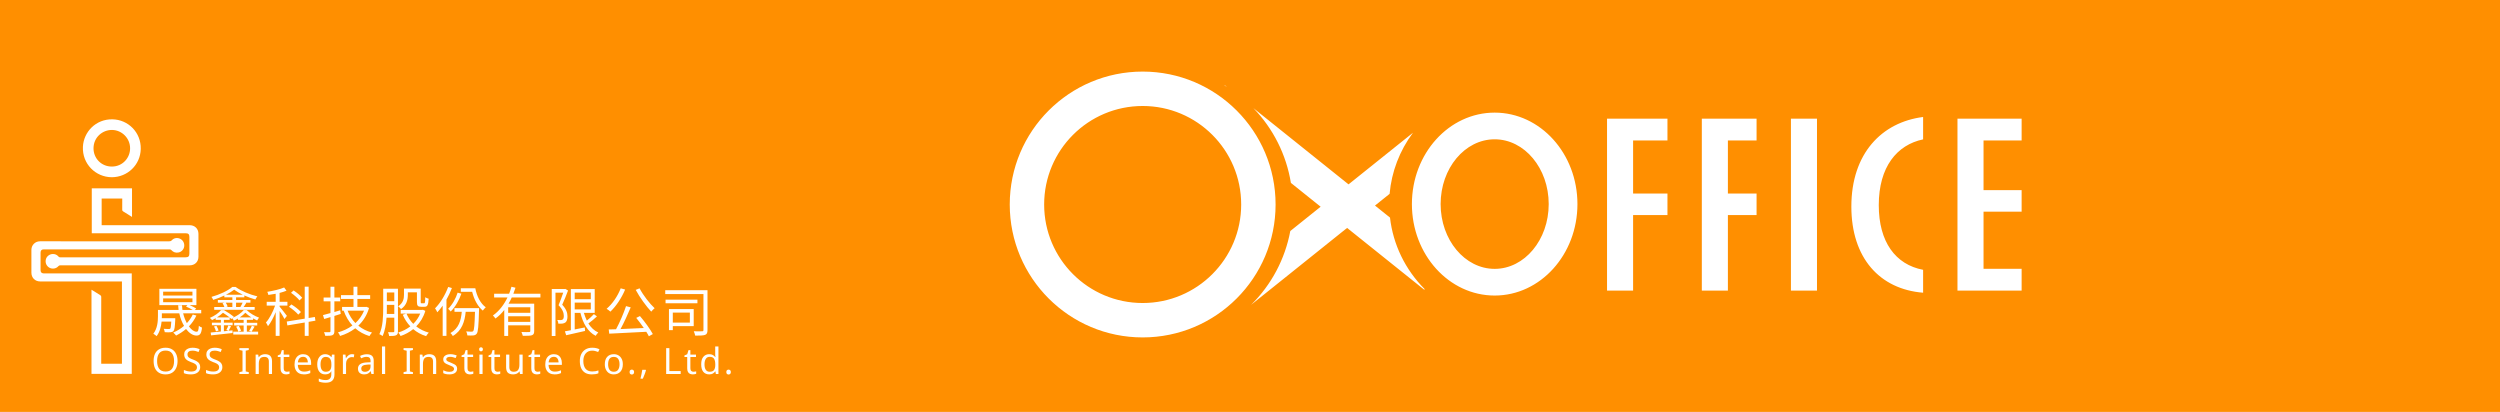
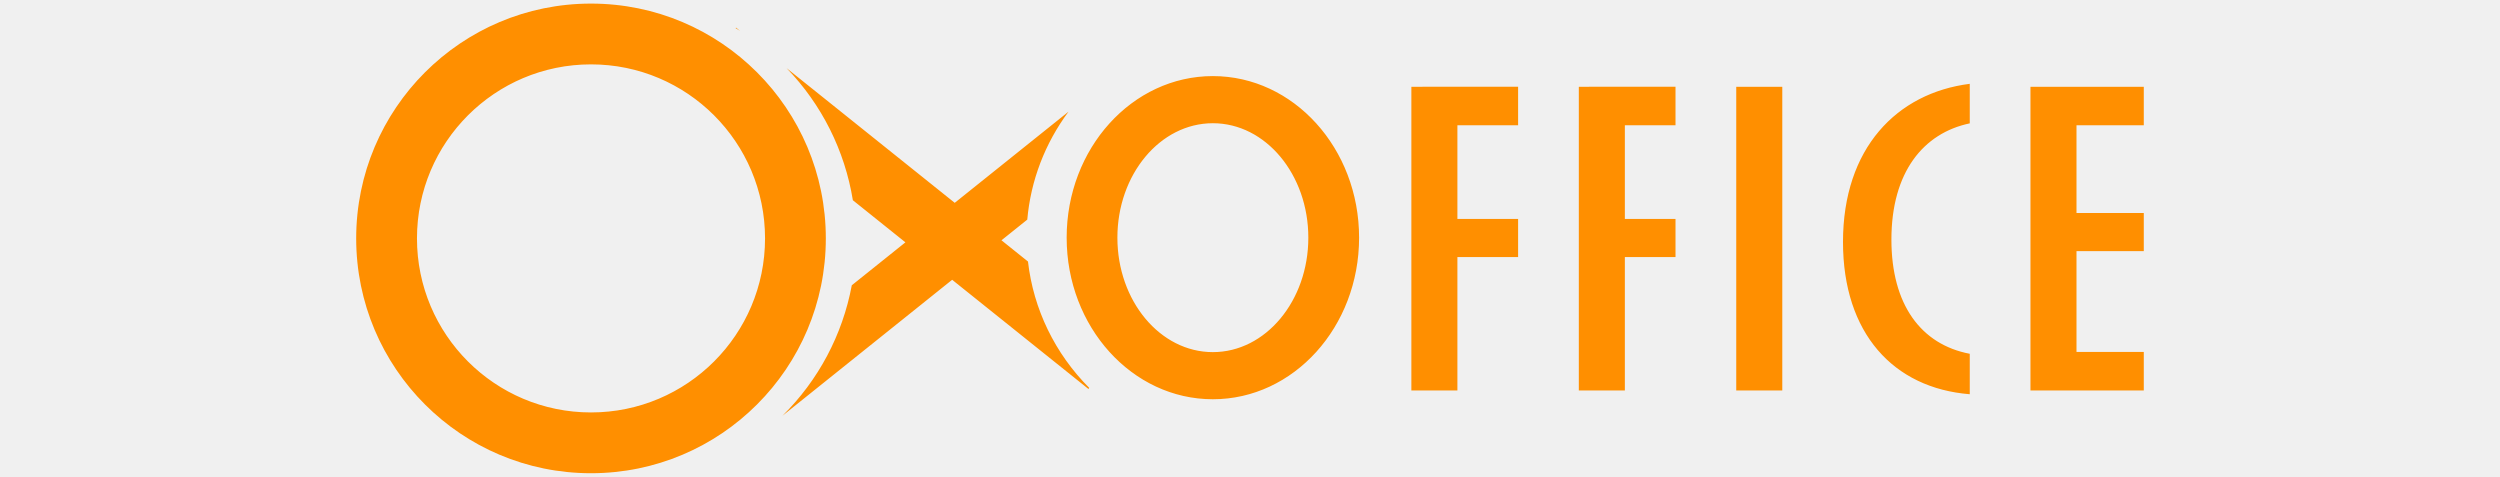
- <svg xmlns="http://www.w3.org/2000/svg" version="1.1" id="圖層_1" x="0px" y="0px" width="398.1px" height="65.5px" viewBox="0 0 398.1 65.5" style="enable-background:new 0 0 398.1 65.5;" xml:space="preserve">
-   <defs id="defs123">
-     <mask maskUnits="userSpaceOnUse" id="mask4407-1-9">
-       <rect style="display:inline;opacity:1;fill:#ff8f00;fill-opacity:1;stroke:none;stroke-width:7.2;stroke-linejoin:round;stroke-miterlimit:4;stroke-dasharray:43.2, 7.2;stroke-dashoffset:0;stroke-opacity:1" id="rect4409-1-2" width="442.301" height="117.572" x="-2251.148" y="-560.153" ry="0" rx="0" />
-     </mask>
+ <svg xmlns="http://www.w3.org/2000/svg" width="259.5pt" height="49.5pt" viewBox="0 0 91.546 17.463" version="1.1" id="svg1" xml:space="preserve">
+   <defs id="defs1">
+     <linearGradient id="swatch6">
+       <stop style="stop-color:#7a858b;stop-opacity:1;" offset="0" id="stop6" />
+     </linearGradient>
+     <linearGradient id="linearGradient5052">
+       <stop style="stop-color:#965c10;stop-opacity:1;" offset="0" id="stop5054" />
+     </linearGradient>
  </defs>
-   <rect rx="0" ry="0" y="-0.459" x="5.6843419e-14" height="66.049" width="400" id="rect4283" style="display:inline;fill:#ff8f00;fill-opacity:1;stroke:none;stroke-width:5.132;stroke-linejoin:round;stroke-miterlimit:4;stroke-dasharray:30.792, 5.132;stroke-dashoffset:0;stroke-opacity:1" />
-   <path id="path4371" style="display:inline;fill:#ffffff;fill-opacity:1;stroke:none;stroke-width:4.444;stroke-linejoin:round;stroke-miterlimit:4;stroke-dasharray:26.667, 4.444;stroke-dashoffset:0;stroke-opacity:1" d="m 238.011,17.933 c -7.279,0 -13.18,6.521 -13.18,14.565 1.2e-4,8.044 5.901,14.565 13.18,14.565 7.279,0 13.18,-6.521 13.18,-14.565 0,-8.044 -5.901,-14.565 -13.18,-14.565 z m 0,4.249 c 4.753,0 8.605,4.618 8.605,10.316 0,5.697 -3.853,10.316 -8.605,10.316 -4.753,0 -8.606,-4.618 -8.606,-10.316 0,-5.697 3.853,-10.316 8.606,-10.316 z M 311.708,18.896 V 46.271 h 10.216 v -3.471 h -6.065 v -9.089 h 6.065 v -3.436 h -6.065 v -7.908 h 6.065 v -3.471 z m -5.472,-0.266 c -6.579,0.835 -11.426,5.802 -11.426,14.258 0,8.22 4.536,13.171 11.426,13.723 v -3.646 c -4.409,-0.841 -7.061,-4.443 -7.061,-10.293 0,-6.107 2.896,-9.605 7.061,-10.479 z m -21.049,27.641 h 4.151 V 18.896 h -4.151 z M 270.998,18.896 V 46.271 h 4.151 V 34.248 h 4.567 v -3.435 h -4.567 v -8.445 h 4.567 v -3.471 z m -15.094,0 V 46.271 h 4.151 V 34.248 h 5.471 v -3.435 h -5.471 v -8.445 h 5.471 v -3.471 z m -73.946,-7.497 c -11.69,0 -21.166,9.476 -21.166,21.166 0,11.69 9.476,21.166 21.166,21.166 11.69,0 21.166,-9.477 21.166,-21.166 0,-11.69 -9.477,-21.166 -21.166,-21.166 z m 0,5.479 c 8.664,-3.08e-4 15.688,7.023 15.688,15.687 -1.9e-4,8.664 -7.024,15.687 -15.688,15.687 -8.664,-6.2e-5 -15.687,-7.023 -15.687,-15.687 1.2e-4,-8.664 7.023,-15.687 15.687,-15.687 z m 13.074,-3.311 -0.036,0.046 c 0.135,0.081 0.268,0.163 0.401,0.246 z m 4.559,3.653 c 3.159,3.265 5.243,7.419 5.971,11.903 l 4.736,3.795 -4.831,3.871 c -0.834,4.466 -3.015,8.571 -6.251,11.761 l 15.296,-12.255 12.282,9.84 0.074,-0.094 c -3.094,-3.1 -5.037,-7.107 -5.524,-11.392 l -2.39,-1.915 2.327,-1.864 c 0.307,-3.51 1.592,-6.874 3.72,-9.732 l -10.26,8.22 z" />
-   <g id="g25556" transform="matrix(0.8360946,0,0,0.8360972,-112.7539,-49.06484)" style="fill:#ffffff;fill-opacity:1">
-     <g style="display:inline;fill:#ffffff;fill-opacity:1" transform="matrix(0.7867937,0,0,0.7867937,-509.4922,85.41986)" id="g4351">
-       <text xml:space="preserve" style="font-style:normal;font-variant:normal;font-weight:normal;font-stretch:normal;font-size:12.87px;line-height:125%;font-family:'Noto Sans T Chinese';-inkscape-font-specification:'Noto Sans T Chinese, Normal';text-align:start;letter-spacing:0px;word-spacing:0px;writing-mode:lr-tb;text-anchor:start;display:inline;fill:#ffffff;fill-opacity:1;stroke:none;stroke-width:1px;stroke-linecap:butt;stroke-linejoin:miter;stroke-opacity:1" x="860.284" y="46.008" id="text4353" transform="scale(0.9933178,1.006727)">
-         <tspan id="tspan4355" x="860.284" y="46.008" style="letter-spacing:0.92px;fill:#ffffff;fill-opacity:1" dx="1.049">晟鑫科技股份有限公司</tspan>
-       </text>
-       <text xml:space="preserve" style="font-style:normal;font-variant:normal;font-weight:normal;font-stretch:normal;font-size:8.788px;line-height:125%;font-family:'Noto Sans T Chinese';-inkscape-font-specification:'Noto Sans T Chinese, Normal';text-align:start;letter-spacing:0px;word-spacing:0px;writing-mode:lr-tb;text-anchor:start;display:inline;fill:#ffffff;fill-opacity:1;stroke:none;stroke-width:1px;stroke-linecap:butt;stroke-linejoin:miter;stroke-opacity:1" x="855.609" y="56.549" id="text4357">
-         <tspan id="tspan4359" x="855.609" y="56.549" style="letter-spacing:0.54px;fill:#ffffff;fill-opacity:1">OSS Integral Institute Co., Ltd.</tspan>
-       </text>
-       <g id="g4361" transform="translate(175.5682,-415.9603)" style="display:inline;opacity:1;fill:#ffffff;fill-opacity:1">
-         <path id="path4363" d="m 675.284,472.479 c -3.25,0 -6.487,0 -9.749,0 0,-6.777 0,-13.553 0,-20.371 0.17,0.104 0.328,0.2 0.485,0.298 0.55,0.345 1.094,0.7 1.652,1.032 0.176,0.104 0.225,0.22 0.224,0.415 -0.006,3.094 -0.005,6.187 -0.005,9.281 0,2.178 0,4.357 0,6.535 0,0.116 0,0.232 0,0.361 1.691,0 3.343,0 5.014,0 0,-6.636 0,-13.258 0,-19.923 -0.124,0 -0.238,0 -0.353,0 -6.48,0 -12.96,0 -19.441,0 -1.236,0 -2.122,-0.889 -2.122,-2.129 -2.3e-4,-1.84 -6.9e-4,-3.679 0,-5.519 6.8e-4,-1.158 0.915,-2.071 2.072,-2.071 10.425,0 20.85,-6.9e-4 31.275,0.005 0.261,0 0.45,-0.051 0.641,-0.257 0.52,-0.564 1.324,-0.688 2.014,-0.359 0.681,0.324 1.07,1.032 0.993,1.801 -0.074,0.735 -0.611,1.353 -1.351,1.513 -0.701,0.152 -1.296,-0.051 -1.783,-0.586 -0.079,-0.086 -0.224,-0.156 -0.339,-0.156 -10.169,-0.007 -20.338,-0.006 -30.506,-0.006 -0.55,0 -0.799,0.256 -0.799,0.81 -2.3e-4,1.4 -2.3e-4,2.801 0,4.201 0,0.521 0.234,0.773 0.753,0.81 0.082,0.005 0.165,0.002 0.247,0.002 6.892,0 13.784,0 20.676,0 0.127,0 0.254,0 0.401,0 -2.3e-4,8.115 -2.3e-4,16.208 -2.3e-4,24.313 z" style="clip-rule:evenodd;display:inline;fill:#ffffff;fill-opacity:1;fill-rule:evenodd" />
-         <path id="path4365" d="m 665.603,438.443 c 0,-3.639 0,-7.25 0,-10.883 3.241,0 6.482,0 9.741,0 0,2.298 0,4.591 0,6.932 -0.144,-0.091 -0.269,-0.171 -0.395,-0.25 -0.589,-0.369 -1.174,-0.743 -1.769,-1.102 -0.154,-0.093 -0.206,-0.196 -0.204,-0.373 0.009,-0.805 0.004,-1.611 0.004,-2.416 0,-0.099 0,-0.199 0,-0.321 -1.674,0 -3.323,0 -4.985,0 0,2.15 0,4.287 0,6.459 0.126,0 0.242,0 0.358,0 6.983,0 13.965,0 20.948,0 1.238,0 2.116,0.845 2.126,2.091 0.015,1.848 0.015,3.697 2.3e-4,5.546 -0.009,1.244 -0.884,2.082 -2.131,2.082 -10.433,0 -20.866,4.6e-4 -31.299,-0.004 -0.206,0 -0.345,0.052 -0.488,0.215 -0.529,0.605 -1.449,0.749 -2.153,0.366 -0.727,-0.396 -1.074,-1.216 -0.863,-2.035 0.193,-0.75 0.905,-1.282 1.71,-1.287 0.537,-0.003 0.982,0.194 1.322,0.603 0.13,0.157 0.27,0.205 0.469,0.205 10.094,-0.005 20.189,-0.004 30.283,-0.005 0.716,0 0.957,-0.24 0.957,-0.948 0,-1.327 0,-2.654 0,-3.981 0,-0.646 -0.247,-0.894 -0.892,-0.894 -7.459,-2.3e-4 -14.917,0 -22.376,0 -0.116,-2.3e-4 -0.233,-2.3e-4 -0.365,-2.3e-4 z" style="clip-rule:evenodd;display:inline;fill:#ffffff;fill-opacity:1;fill-rule:evenodd" />
-         <path id="path4367" d="m 670.438,424.878 c -3.91,-0.021 -7.166,-3.232 -6.98,-7.358 0.161,-3.573 3.098,-6.733 7.154,-6.657 3.797,0.071 6.944,3.155 6.848,7.187 -0.092,3.859 -3.218,6.822 -7.022,6.829 z m 4.442,-7.017 c -2.2e-4,-2.413 -1.975,-4.391 -4.353,-4.425 -2.284,-0.033 -4.482,1.74 -4.501,4.415 -0.017,2.443 1.882,4.451 4.437,4.447 2.682,-0.003 4.451,-2.209 4.416,-4.437 z" style="clip-rule:evenodd;display:inline;fill:#ffffff;fill-opacity:1;fill-rule:evenodd" />
-       </g>
-     </g>
+   <g id="layer2" transform="translate(-870.774,-708.8186)" style="display:inline">
+     <path d="m 915.187,711.605 c -2.957,0 -5.354,2.649 -5.354,5.917 2e-4,3.268 2.397,5.917 5.354,5.917 2.957,0 5.355,-2.649 5.355,-5.917 0,-3.268 -2.397,-5.917 -5.355,-5.917 z m 0,1.726 c 1.931,0 3.496,1.876 3.496,4.191 0,2.314 -1.565,4.191 -3.496,4.191 -1.931,0 -3.496,-1.876 -3.496,-4.191 0,-2.314 1.565,-4.191 3.496,-4.191 z m 29.94,-1.335 v 11.121 h 4.15 v -1.41 h -2.464 v -3.692 h 2.464 v -1.396 h -2.464 v -3.213 h 2.464 v -1.41 z m -2.223,-0.108 c -2.673,0.339 -4.642,2.357 -4.642,5.792 0,3.339 1.843,5.351 4.642,5.575 v -1.481 c -1.791,-0.342 -2.869,-1.805 -2.869,-4.181 0,-2.481 1.177,-3.902 2.869,-4.257 z m -8.551,11.229 h 1.686 v -11.121 h -1.686 z m -5.765,-11.121 v 11.121 h 1.686 v -4.885 h 1.855 v -1.396 h -1.855 v -3.431 h 1.855 v -1.41 z m -6.132,0 v 11.121 h 1.686 v -4.885 h 2.223 v -1.396 h -2.223 v -3.431 h 2.223 v -1.41 z m -30.041,-3.046 c -4.749,0 -8.599,3.85 -8.599,8.599 0,4.749 3.85,8.599 8.599,8.599 4.749,0 8.599,-3.85 8.599,-8.599 0,-4.749 -3.85,-8.599 -8.599,-8.599 z m 0,2.226 c 3.52,0 6.373,2.853 6.373,6.373 0,3.52 -2.853,6.373 -6.373,6.373 -3.52,0 -6.373,-2.853 -6.373,-6.373 0,-3.52 2.853,-6.373 6.373,-6.373 z m 5.311,-1.345 -0.015,0.019 c 0.054,0.032 0.109,0.066 0.163,0.1 z m 1.852,1.484 c 1.283,1.326 2.13,3.014 2.426,4.836 l 1.924,1.542 -1.963,1.572 c -0.339,1.815 -1.225,3.482 -2.539,4.778 l 6.214,-4.979 4.99,3.998 0.031,-0.038 c -1.257,-1.259 -2.046,-2.887 -2.244,-4.628 l -0.971,-0.778 0.945,-0.757 c 0.125,-1.426 0.647,-2.793 1.511,-3.954 l -4.168,3.339 z" style="display:inline;fill:#ff8f00;fill-opacity:1;stroke:none;stroke-width:1.051;stroke-linejoin:round;stroke-miterlimit:4;stroke-dasharray:6.304, 1.051;stroke-dashoffset:0;stroke-opacity:1" id="path18539-4-3-6-5-2-4-0-9-0-1-2-97-3-2-5-1-05-4-2-3-8-0-9-1-2-8-0-6" />
+     <rect style="fill:none;fill-rule:evenodd;stroke-width:1.005;stroke-linecap:round;stroke-linejoin:round;paint-order:markers stroke fill" id="rect71" width="91.546" height="17.462" x="870.774" y="708.819" />
  </g>
</svg>
